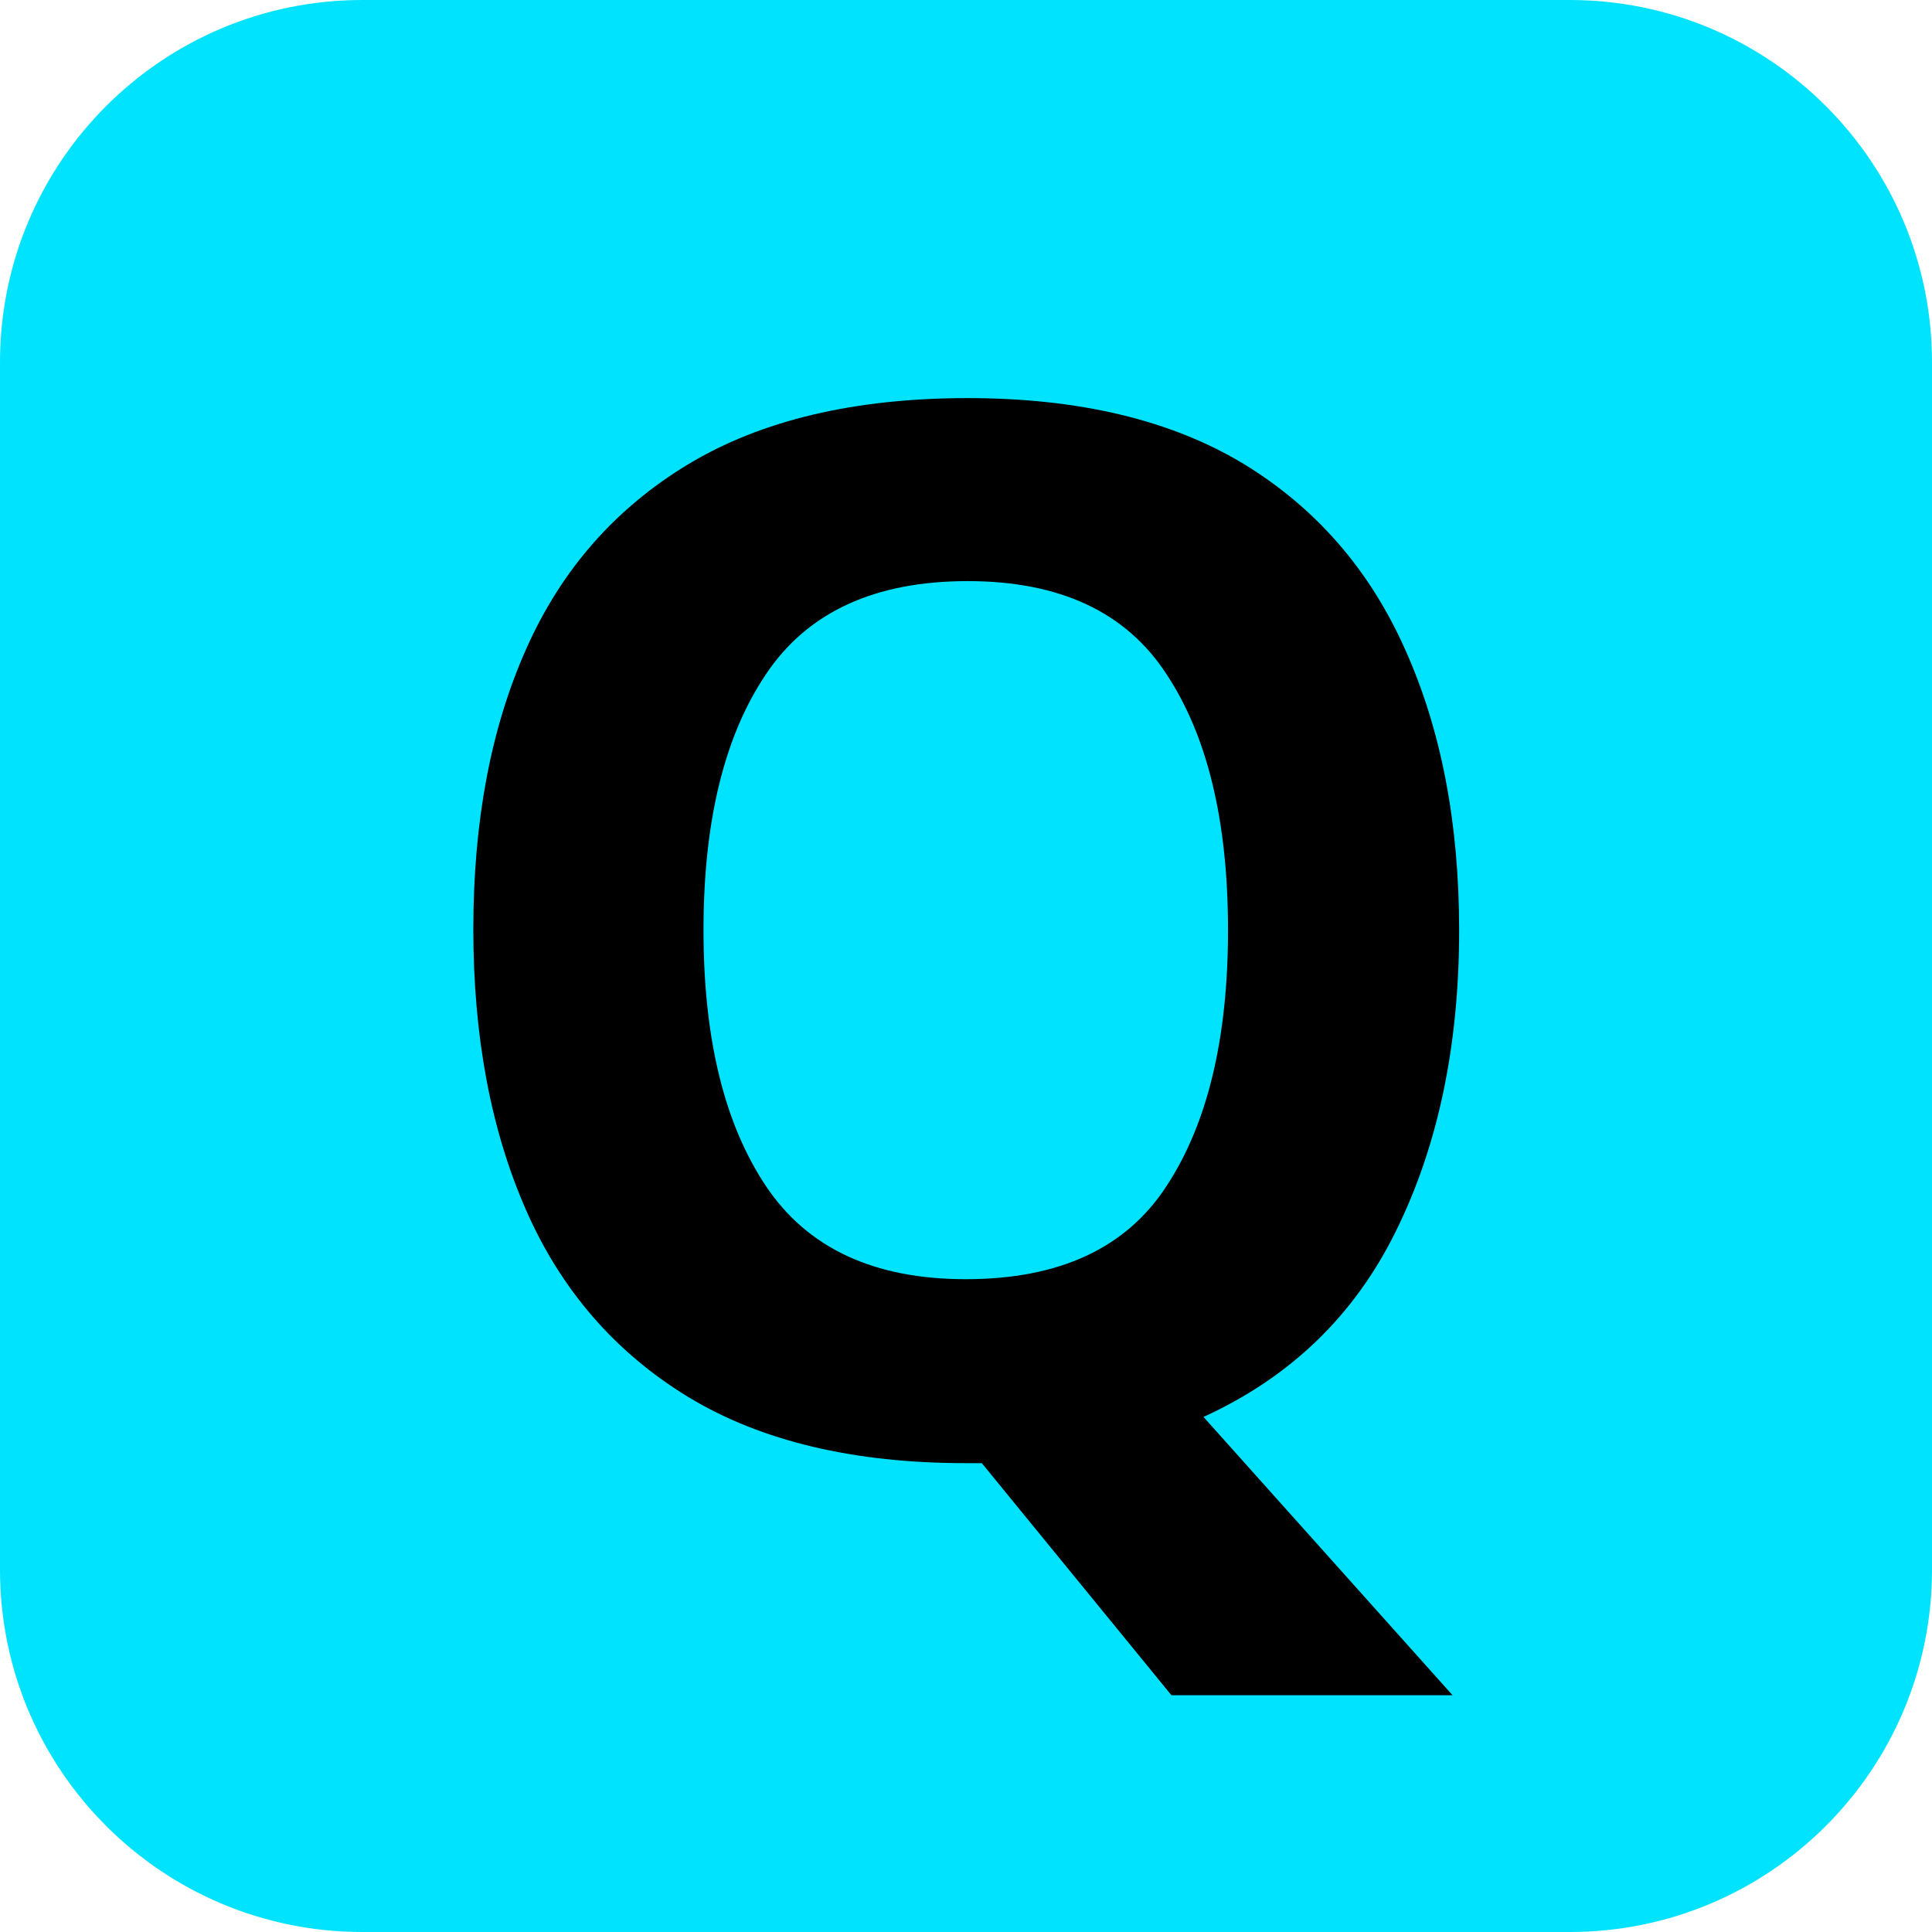
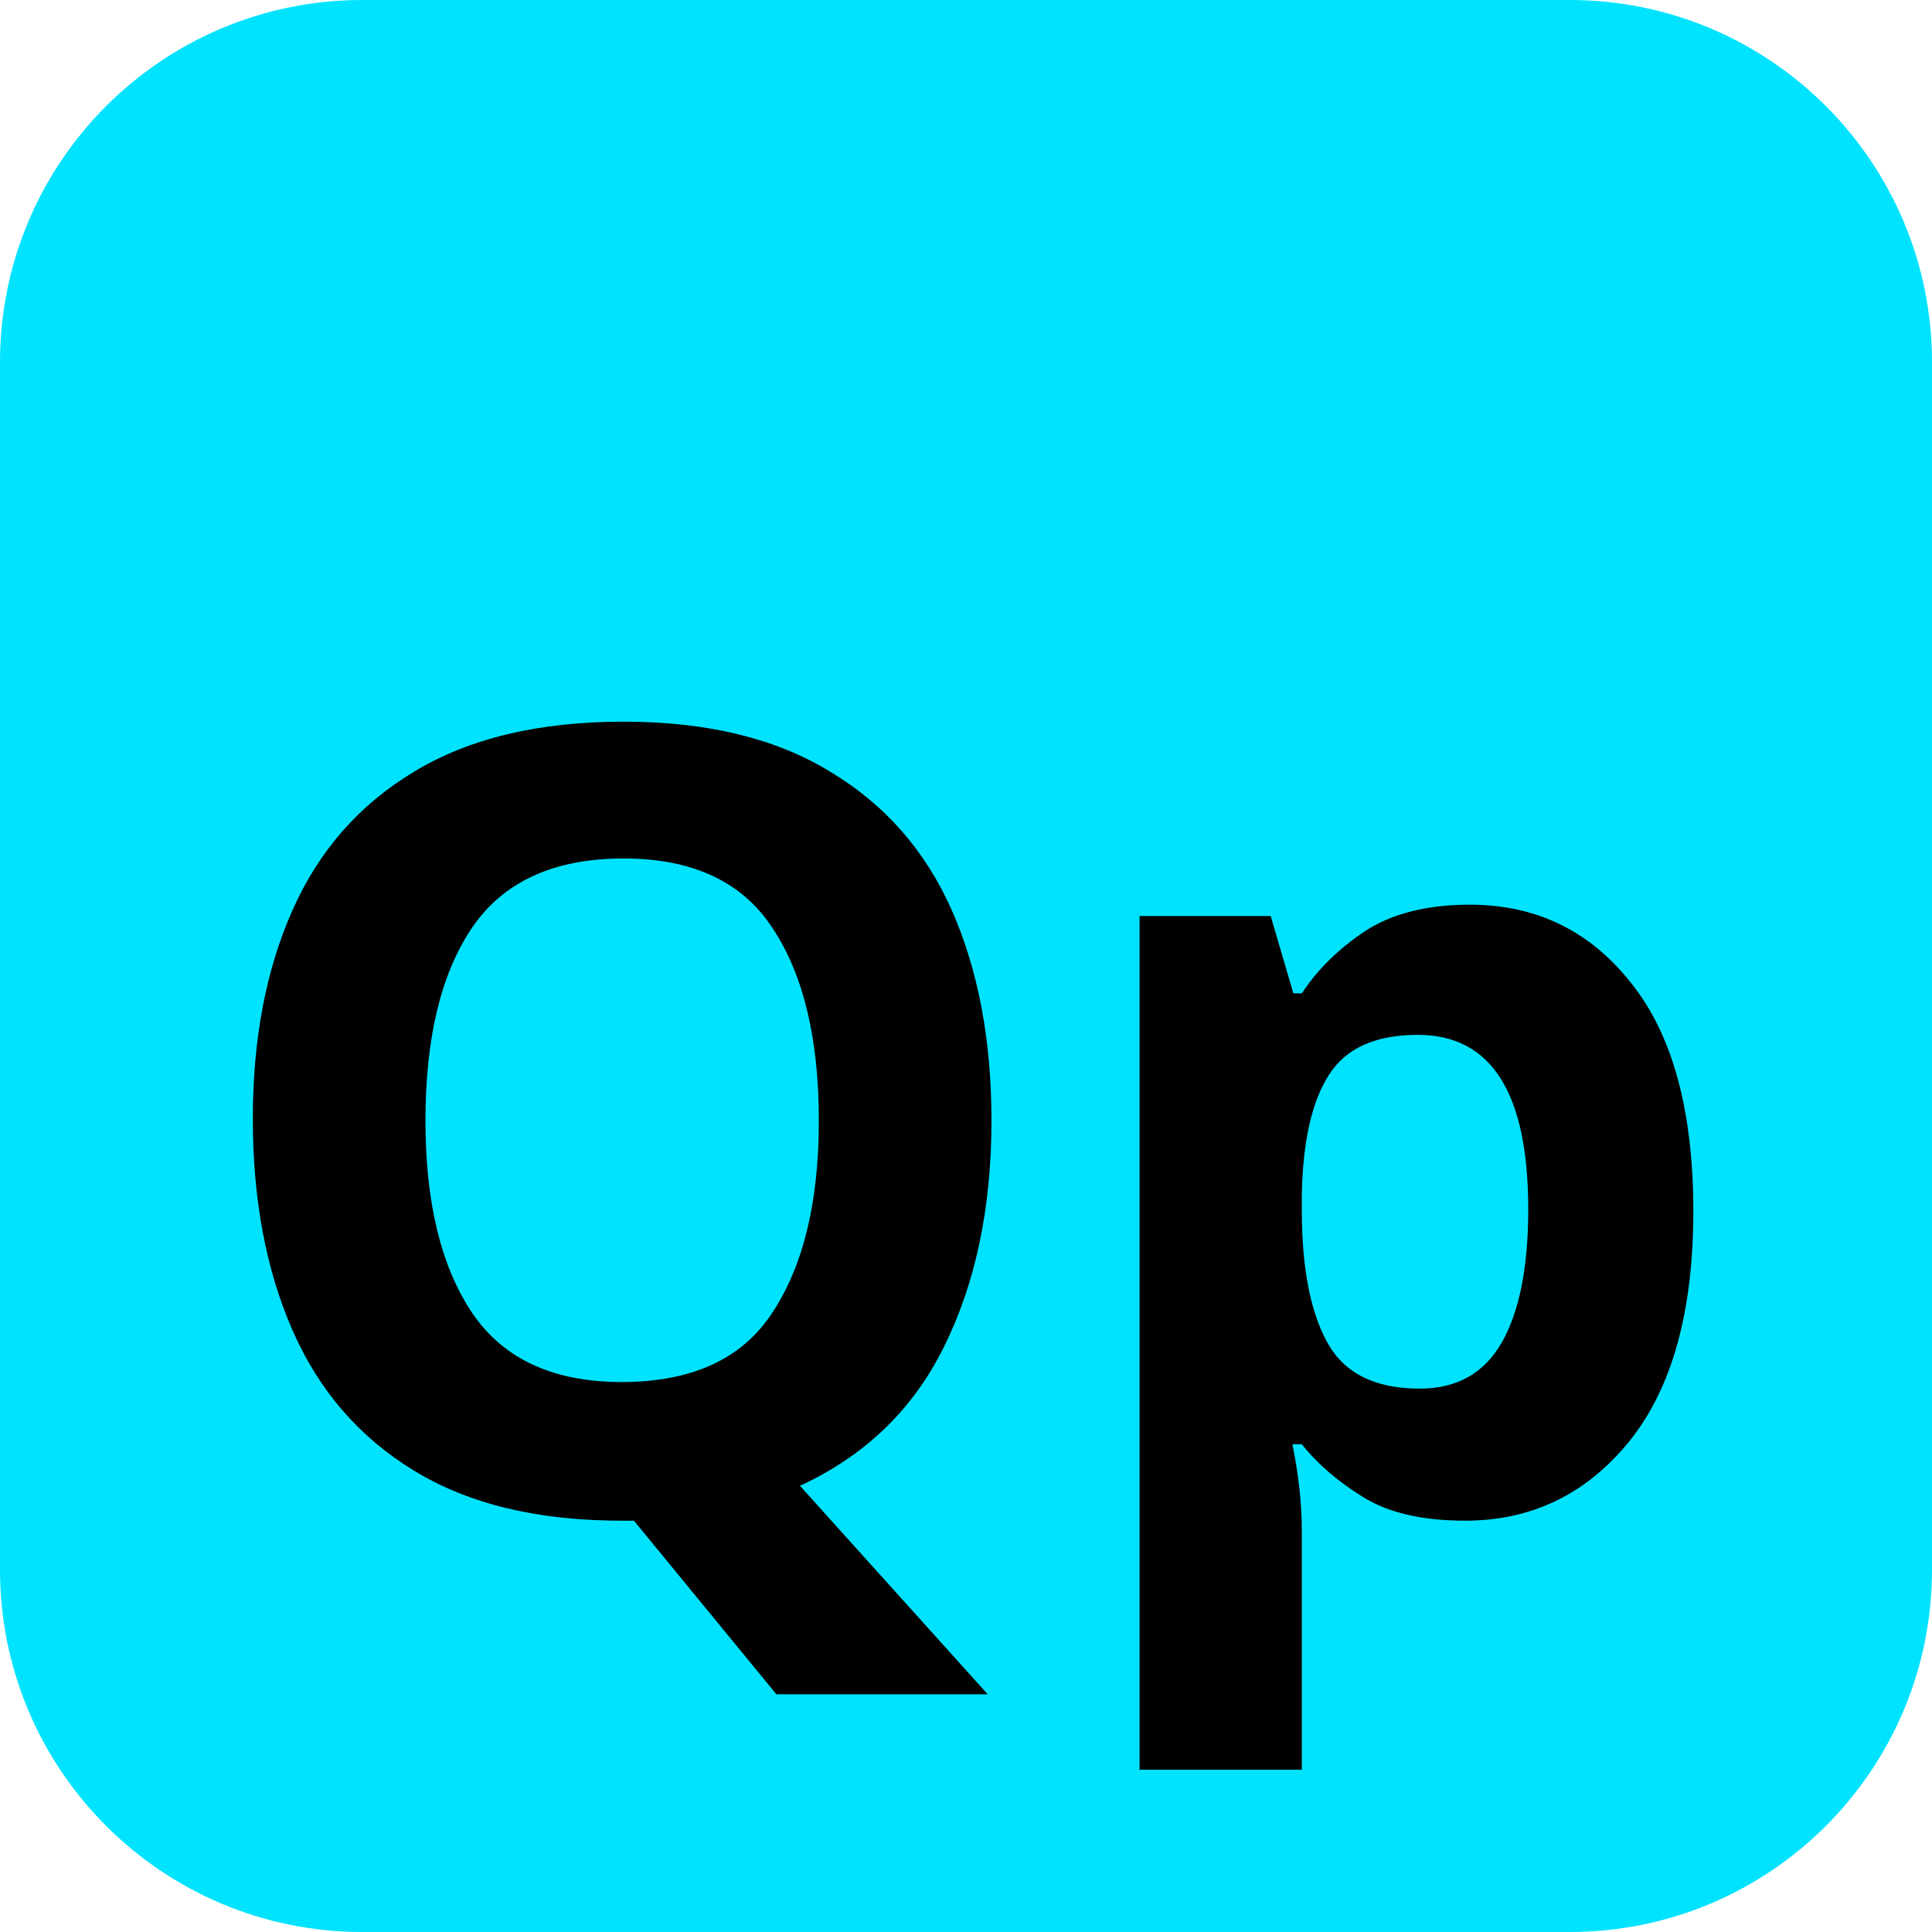
<svg xmlns="http://www.w3.org/2000/svg" viewBox="0 0 32 32">
  <rect width="32" height="32" rx="6" fill="#00E3FF" />
-   <text x="16" y="24" text-anchor="middle" font-family="'DM Sans', system-ui, sans-serif" font-weight="700" font-size="24" fill="#000">Q</text>
+   <text x="16" y="25" text-anchor="middle" font-family="'DM Sans', system-ui, sans-serif" font-weight="700" font-size="18" fill="#000">Qp</text>
</svg>
